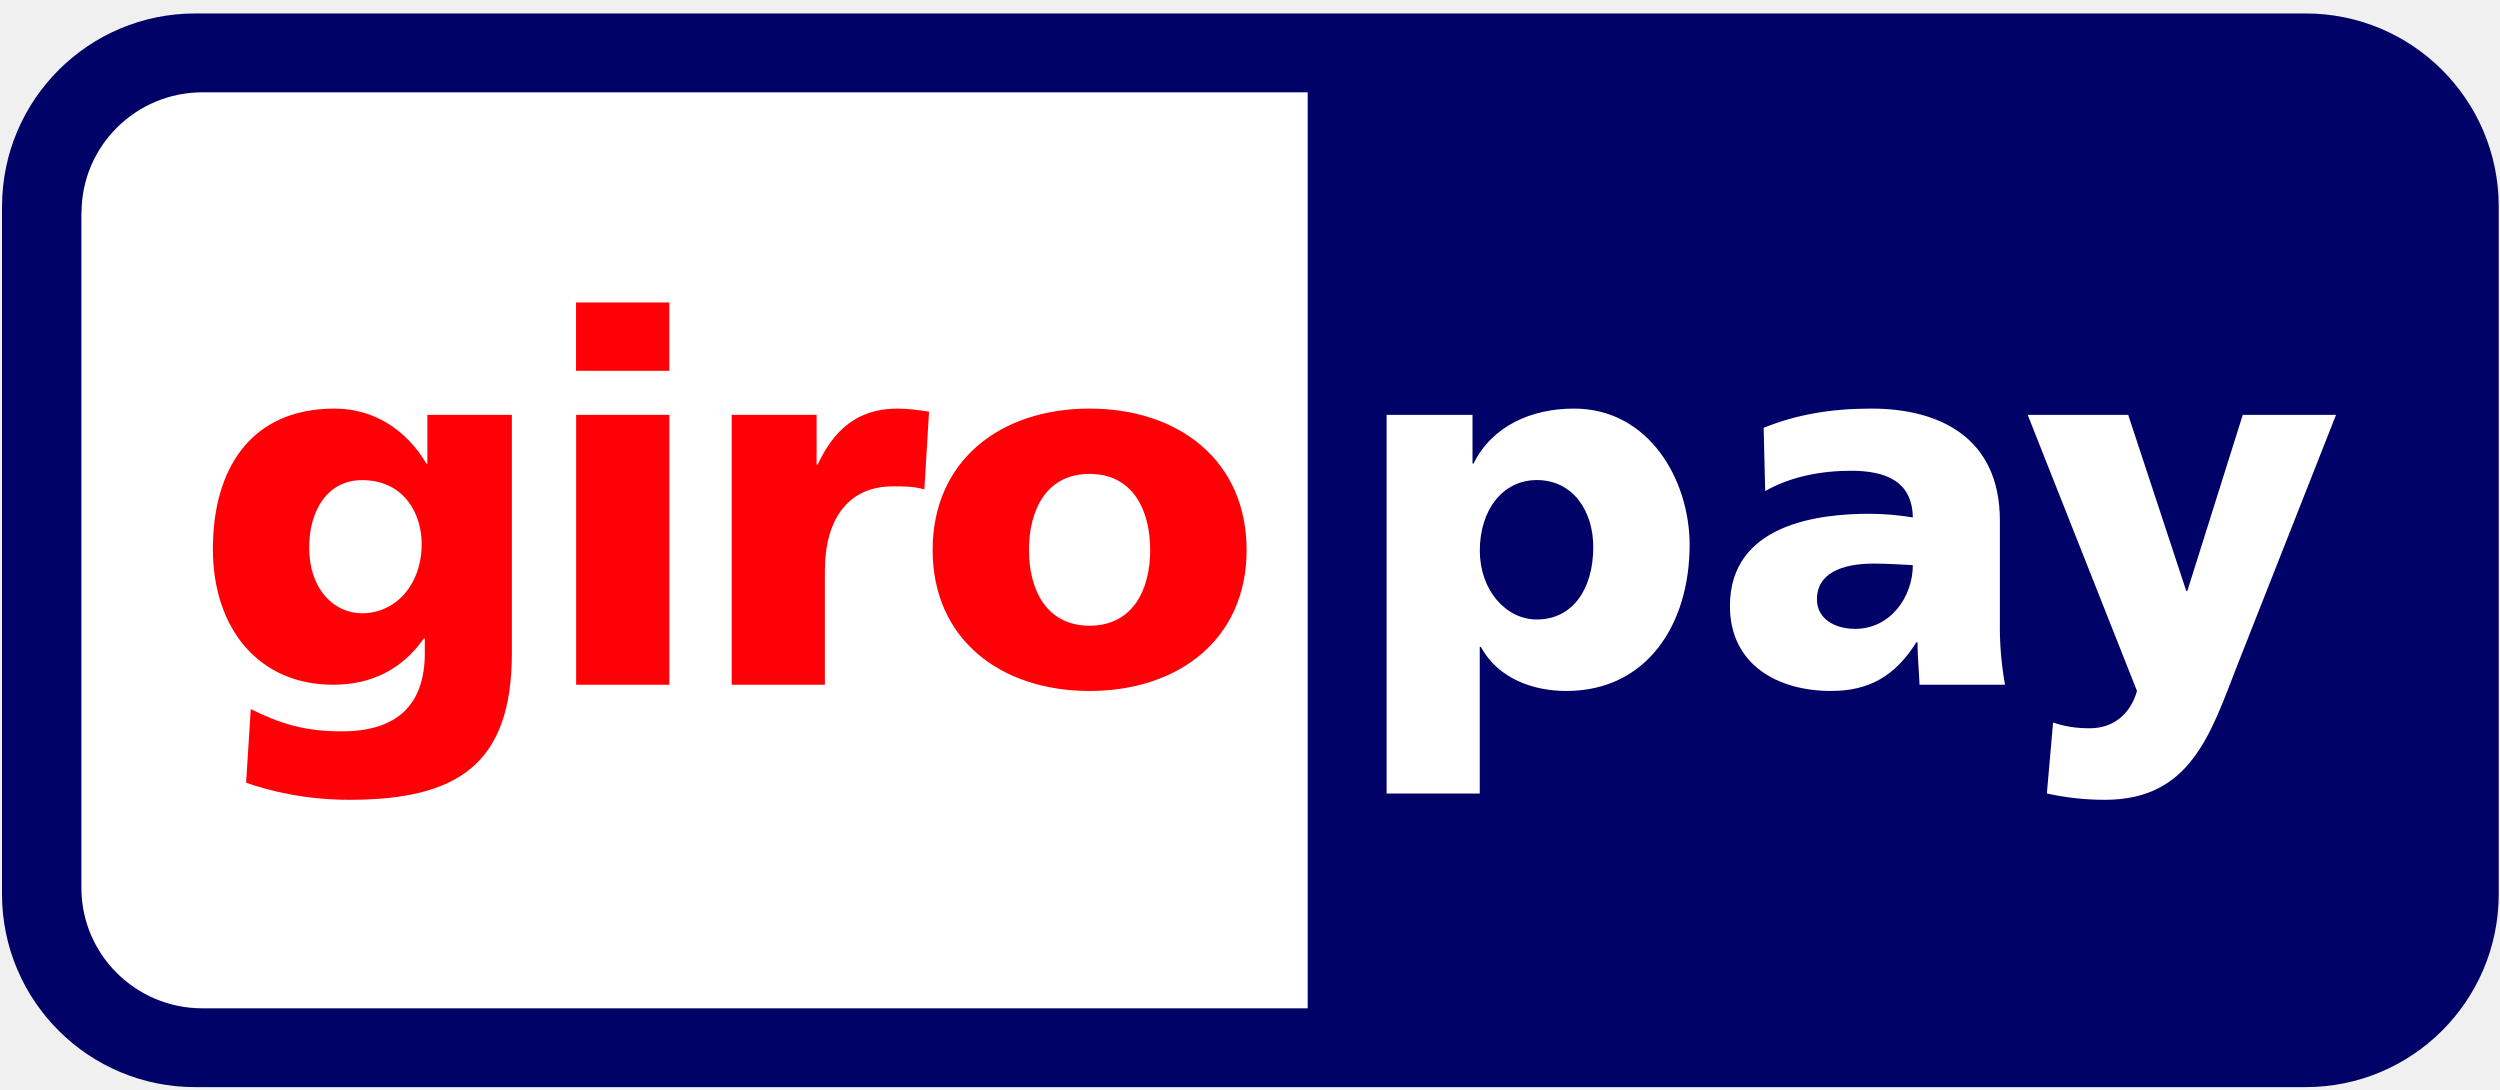
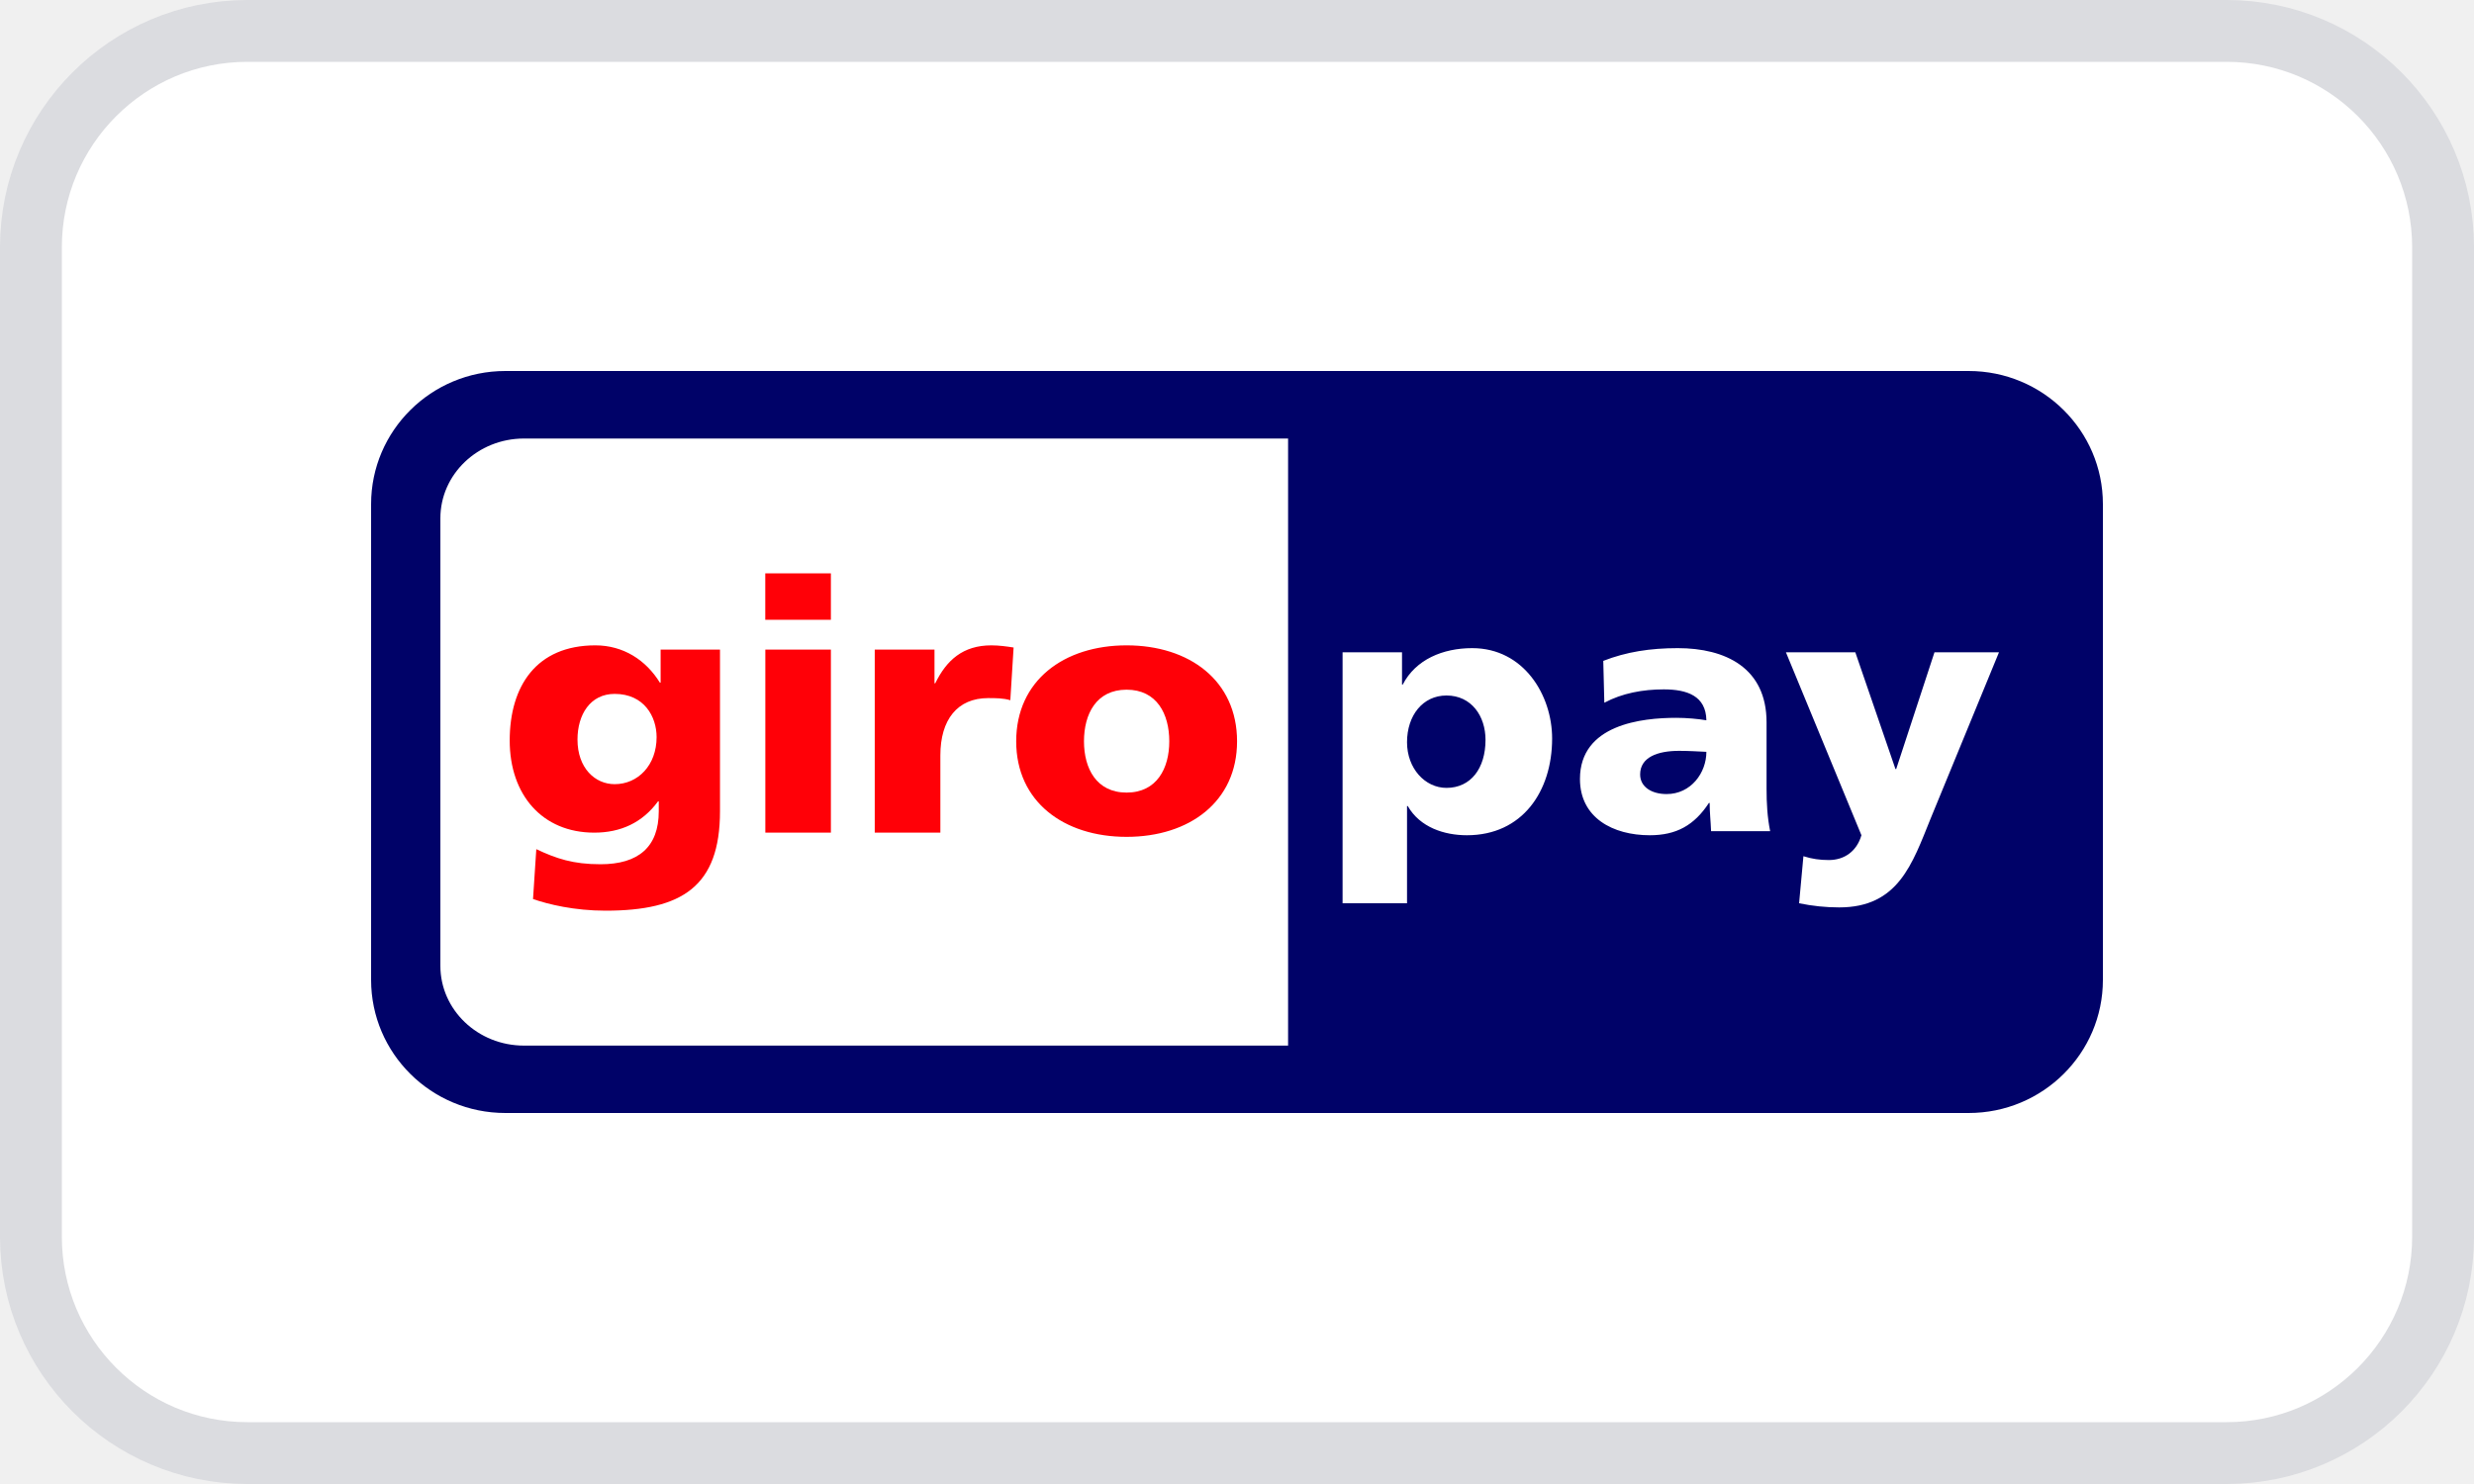
- <svg xmlns="http://www.w3.org/2000/svg" width="39" height="17" viewBox="0 0 39 17">
-   <g fill="none" fill-rule="evenodd">
-     <path fill="#000268" d="M.032 3.215A3.013 3.013 0 0 1 3.052.21H35.96a3.012 3.012 0 0 1 3.02 3.005v10.74a3.012 3.012 0 0 1-3.02 3.004H3.051a3.013 3.013 0 0 1-3.02-3.005V3.215z" />
-     <path fill="#FFF" d="M1.27 3.318v10.534c0 1.037.846 1.878 1.889 1.878H20.4V1.44H3.16c-1.043 0-1.888.841-1.888 1.878zm23.585 5.215c0 .67-.332 1.131-.88 1.131-.486 0-.89-.46-.89-1.075 0-.63.355-1.1.89-1.1.565 0 .88.486.88 1.044zm-3.225 3.846h1.454v-2.287h.017c.275.501.825.687 1.334.687 1.253 0 1.923-1.034 1.923-2.279 0-1.018-.638-2.126-1.802-2.126-.662 0-1.277.267-1.568.857h-.017v-.759h-1.34v5.907zm6.714-3.03c0-.404.388-.557.882-.557.218 0 .428.015.614.024 0 .493-.348.994-.898.994-.34 0-.598-.17-.598-.461zm2.934 1.333a5.187 5.187 0 0 1-.08-.994V8.12c0-1.285-.93-1.746-2.005-1.746-.622 0-1.163.09-1.68.3l.024.986c.403-.227.872-.316 1.341-.316.525 0 .953.154.962.728a4.244 4.244 0 0 0-.68-.057c-.775 0-2.173.154-2.173 1.439 0 .913.743 1.325 1.576 1.325.598 0 1.002-.234 1.333-.76h.017c0 .22.023.436.032.663h1.333zm.654 1.697c.3.065.598.098.905.098 1.334 0 1.648-1.027 2.06-2.086l1.545-3.919h-1.455l-.865 2.748h-.016L33.2 6.472h-1.568l1.705 4.307c-.105.372-.38.582-.735.582-.203 0-.38-.024-.574-.089l-.097 1.107z" />
-     <path fill="#FF0007" d="M4.823 8.541c0-.574.284-1.051.825-1.051.655 0 .93.525.93.994 0 .647-.413 1.083-.93 1.083-.436 0-.825-.371-.825-1.026zm3.16-2.069H6.667v.76h-.015c-.308-.518-.81-.858-1.431-.858-1.31 0-1.9.939-1.9 2.191 0 1.245.72 2.117 1.875 2.117.582 0 1.067-.227 1.415-.72h.016v.227c0 .824-.453 1.22-1.293 1.22-.606 0-.978-.129-1.422-.347l-.073 1.148c.339.122.913.267 1.608.267 1.698 0 2.538-.558 2.538-2.288V6.472zm2.46-1.754H8.986v1.067h1.455V4.718zm-1.455 5.964h1.454v-4.21H8.988v4.21zm5.505-4.259A3.145 3.145 0 0 0 14 6.374c-.63 0-.994.34-1.245.874h-.016v-.776h-1.325v4.21h1.454V8.905c0-.825.38-1.318 1.059-1.318.17 0 .331 0 .493.048l.073-1.212zm2.504 3.338c-.67 0-.945-.558-.945-1.18 0-.63.274-1.188.945-1.188.672 0 .946.558.946 1.188 0 .622-.274 1.18-.946 1.18zm0 1.018c1.39 0 2.45-.808 2.45-2.198 0-1.398-1.06-2.207-2.45-2.207-1.39 0-2.448.809-2.448 2.207 0 1.39 1.058 2.198 2.448 2.198z" />
-   </g>
+ <svg xmlns="http://www.w3.org/2000/svg" width="40" height="24" viewBox="0 0 40 24" fill="none">
+   <rect x="0.5" y="0.5" width="39" height="23" rx="3.5" fill="white" />
+   <rect x="0.5" y="0.5" width="39" height="23" rx="3.5" stroke="#DBDCE0" />
+   <path fill-rule="evenodd" clip-rule="evenodd" d="M6 8.153C6 6.964 6.972 6 8.171 6H31.829C33.028 6 34 6.964 34 8.153V15.847C34 17.036 33.028 18 31.829 18H8.171C6.972 18 6 17.036 6 15.847V8.153Z" fill="#000268" />
+   <path fill-rule="evenodd" clip-rule="evenodd" d="M7.12 8.382V15.62C7.12 16.332 7.725 16.91 8.472 16.91H20.826V7.092H8.472C7.725 7.092 7.12 7.67 7.12 8.382ZM24.018 11.965C24.018 12.426 23.78 12.742 23.387 12.742C23.039 12.742 22.749 12.426 22.749 12.004C22.749 11.57 23.004 11.248 23.387 11.248C23.792 11.248 24.018 11.582 24.018 11.965ZM21.707 14.608H22.749V13.036H22.761C22.958 13.381 23.352 13.508 23.717 13.508C24.614 13.508 25.095 12.798 25.095 11.943C25.095 11.243 24.637 10.482 23.803 10.482C23.329 10.482 22.889 10.665 22.68 11.071H22.668V10.549H21.707V14.608ZM26.518 12.525C26.518 12.248 26.796 12.143 27.149 12.143C27.305 12.143 27.456 12.153 27.589 12.159C27.589 12.498 27.34 12.842 26.946 12.842C26.703 12.842 26.518 12.726 26.518 12.525ZM28.62 13.442C28.574 13.214 28.562 12.986 28.562 12.759V11.682C28.562 10.799 27.896 10.482 27.126 10.482C26.68 10.482 26.292 10.543 25.922 10.688L25.939 11.365C26.228 11.21 26.564 11.149 26.9 11.149C27.276 11.149 27.583 11.254 27.589 11.649C27.456 11.626 27.271 11.609 27.103 11.609C26.547 11.609 25.545 11.715 25.545 12.598C25.545 13.226 26.078 13.508 26.674 13.508C27.103 13.508 27.392 13.348 27.63 12.986H27.642C27.642 13.137 27.659 13.286 27.665 13.442H28.62ZM29.088 14.608C29.303 14.652 29.517 14.675 29.737 14.675C30.692 14.675 30.918 13.97 31.213 13.242L32.32 10.549H31.277L30.658 12.437H30.646L29.997 10.549H28.875L30.096 13.508C30.021 13.764 29.824 13.909 29.569 13.909C29.424 13.909 29.297 13.891 29.158 13.847L29.088 14.608Z" fill="white" />
+   <path fill-rule="evenodd" clip-rule="evenodd" d="M9.337 11.961C9.337 11.557 9.543 11.222 9.938 11.222C10.416 11.222 10.616 11.591 10.616 11.921C10.616 12.375 10.315 12.682 9.938 12.682C9.62 12.682 9.337 12.421 9.337 11.961ZM11.641 10.506H10.681V11.04H10.669C10.445 10.676 10.079 10.437 9.626 10.437C8.671 10.437 8.241 11.097 8.241 11.977C8.241 12.853 8.766 13.466 9.608 13.466C10.033 13.466 10.386 13.306 10.639 12.96H10.651V13.12C10.651 13.699 10.321 13.977 9.709 13.977C9.266 13.977 8.995 13.886 8.671 13.733L8.618 14.54C8.865 14.625 9.284 14.728 9.791 14.728C11.029 14.728 11.641 14.335 11.641 13.12V10.506ZM13.434 9.273H12.373V10.023H13.434V9.273ZM12.374 13.466H13.434V10.506H12.374V13.466ZM16.388 10.472C16.282 10.455 16.152 10.437 16.029 10.437C15.569 10.437 15.304 10.676 15.121 11.051H15.109V10.506H14.143V13.466H15.204V12.216C15.204 11.637 15.481 11.29 15.976 11.29C16.1 11.29 16.217 11.29 16.335 11.324L16.388 10.472ZM18.215 12.818C17.726 12.818 17.526 12.426 17.526 11.989C17.526 11.546 17.726 11.154 18.215 11.154C18.704 11.154 18.905 11.546 18.905 11.989C18.905 12.426 18.704 12.818 18.215 12.818ZM18.215 13.534C19.229 13.534 20.001 12.966 20.001 11.989C20.001 11.006 19.229 10.437 18.215 10.437C17.201 10.437 16.43 11.006 16.43 11.989C16.43 12.966 17.201 13.534 18.215 13.534Z" fill="#FF0007" />
</svg>
